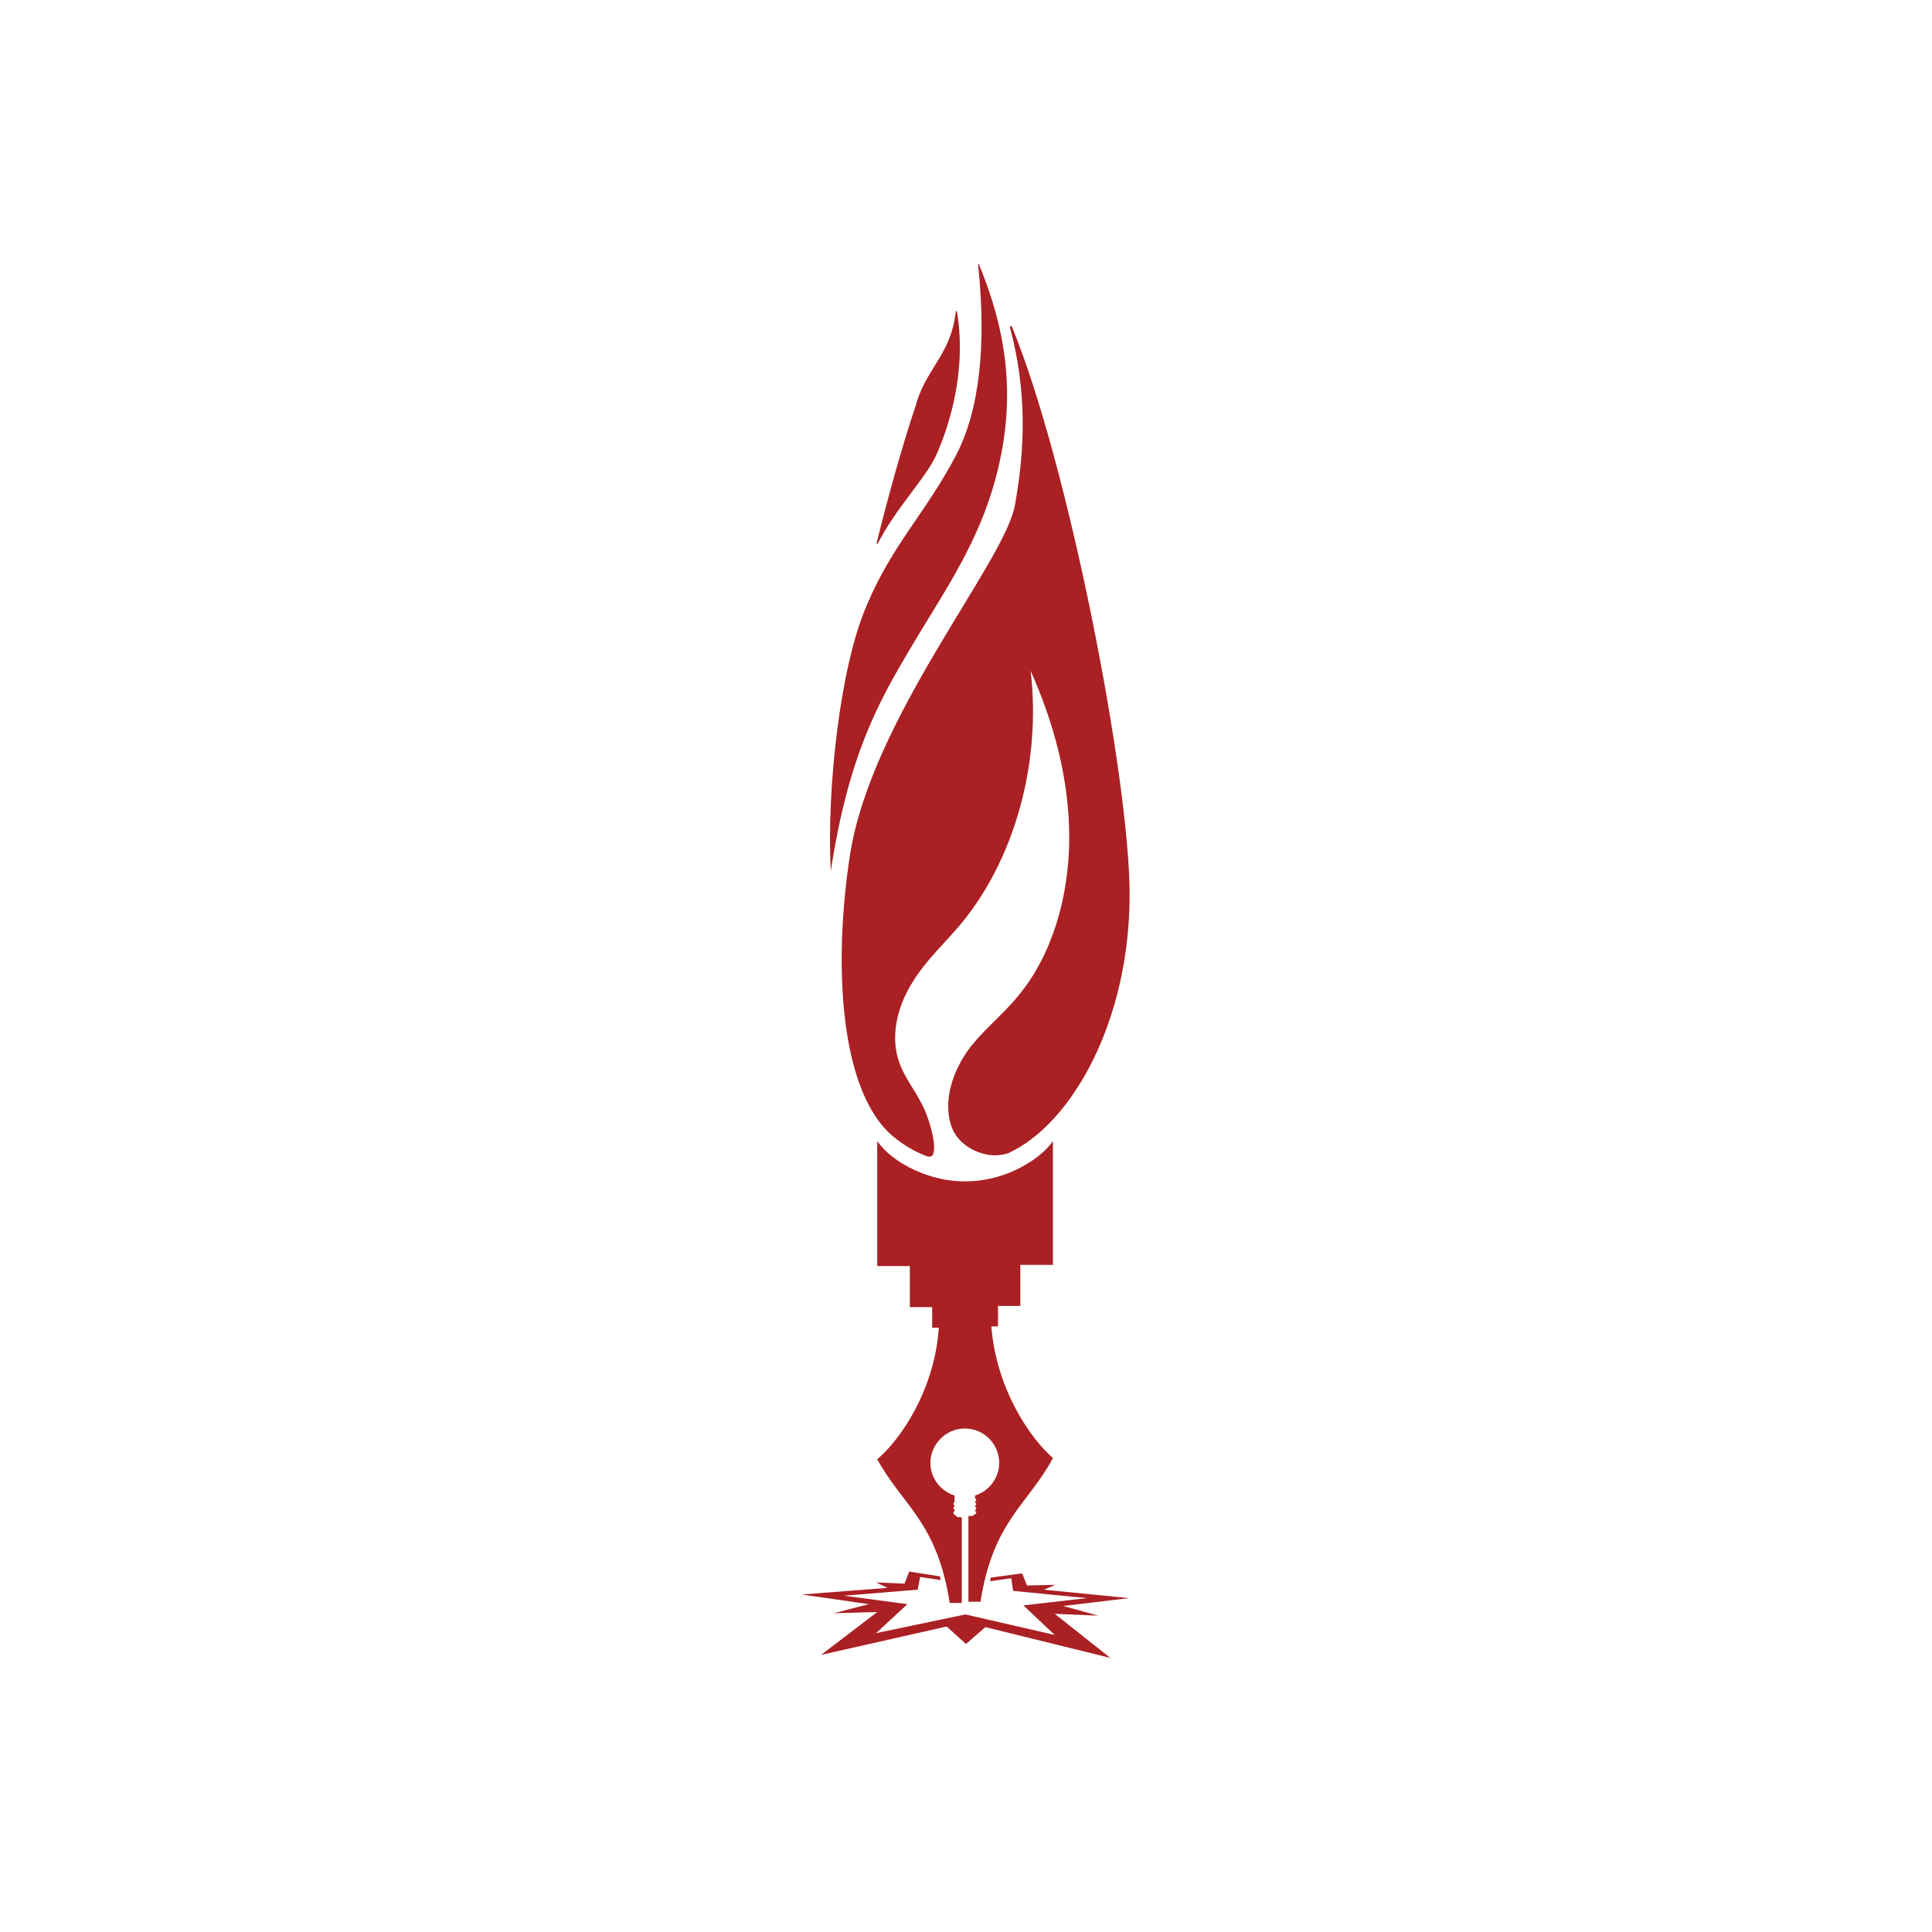
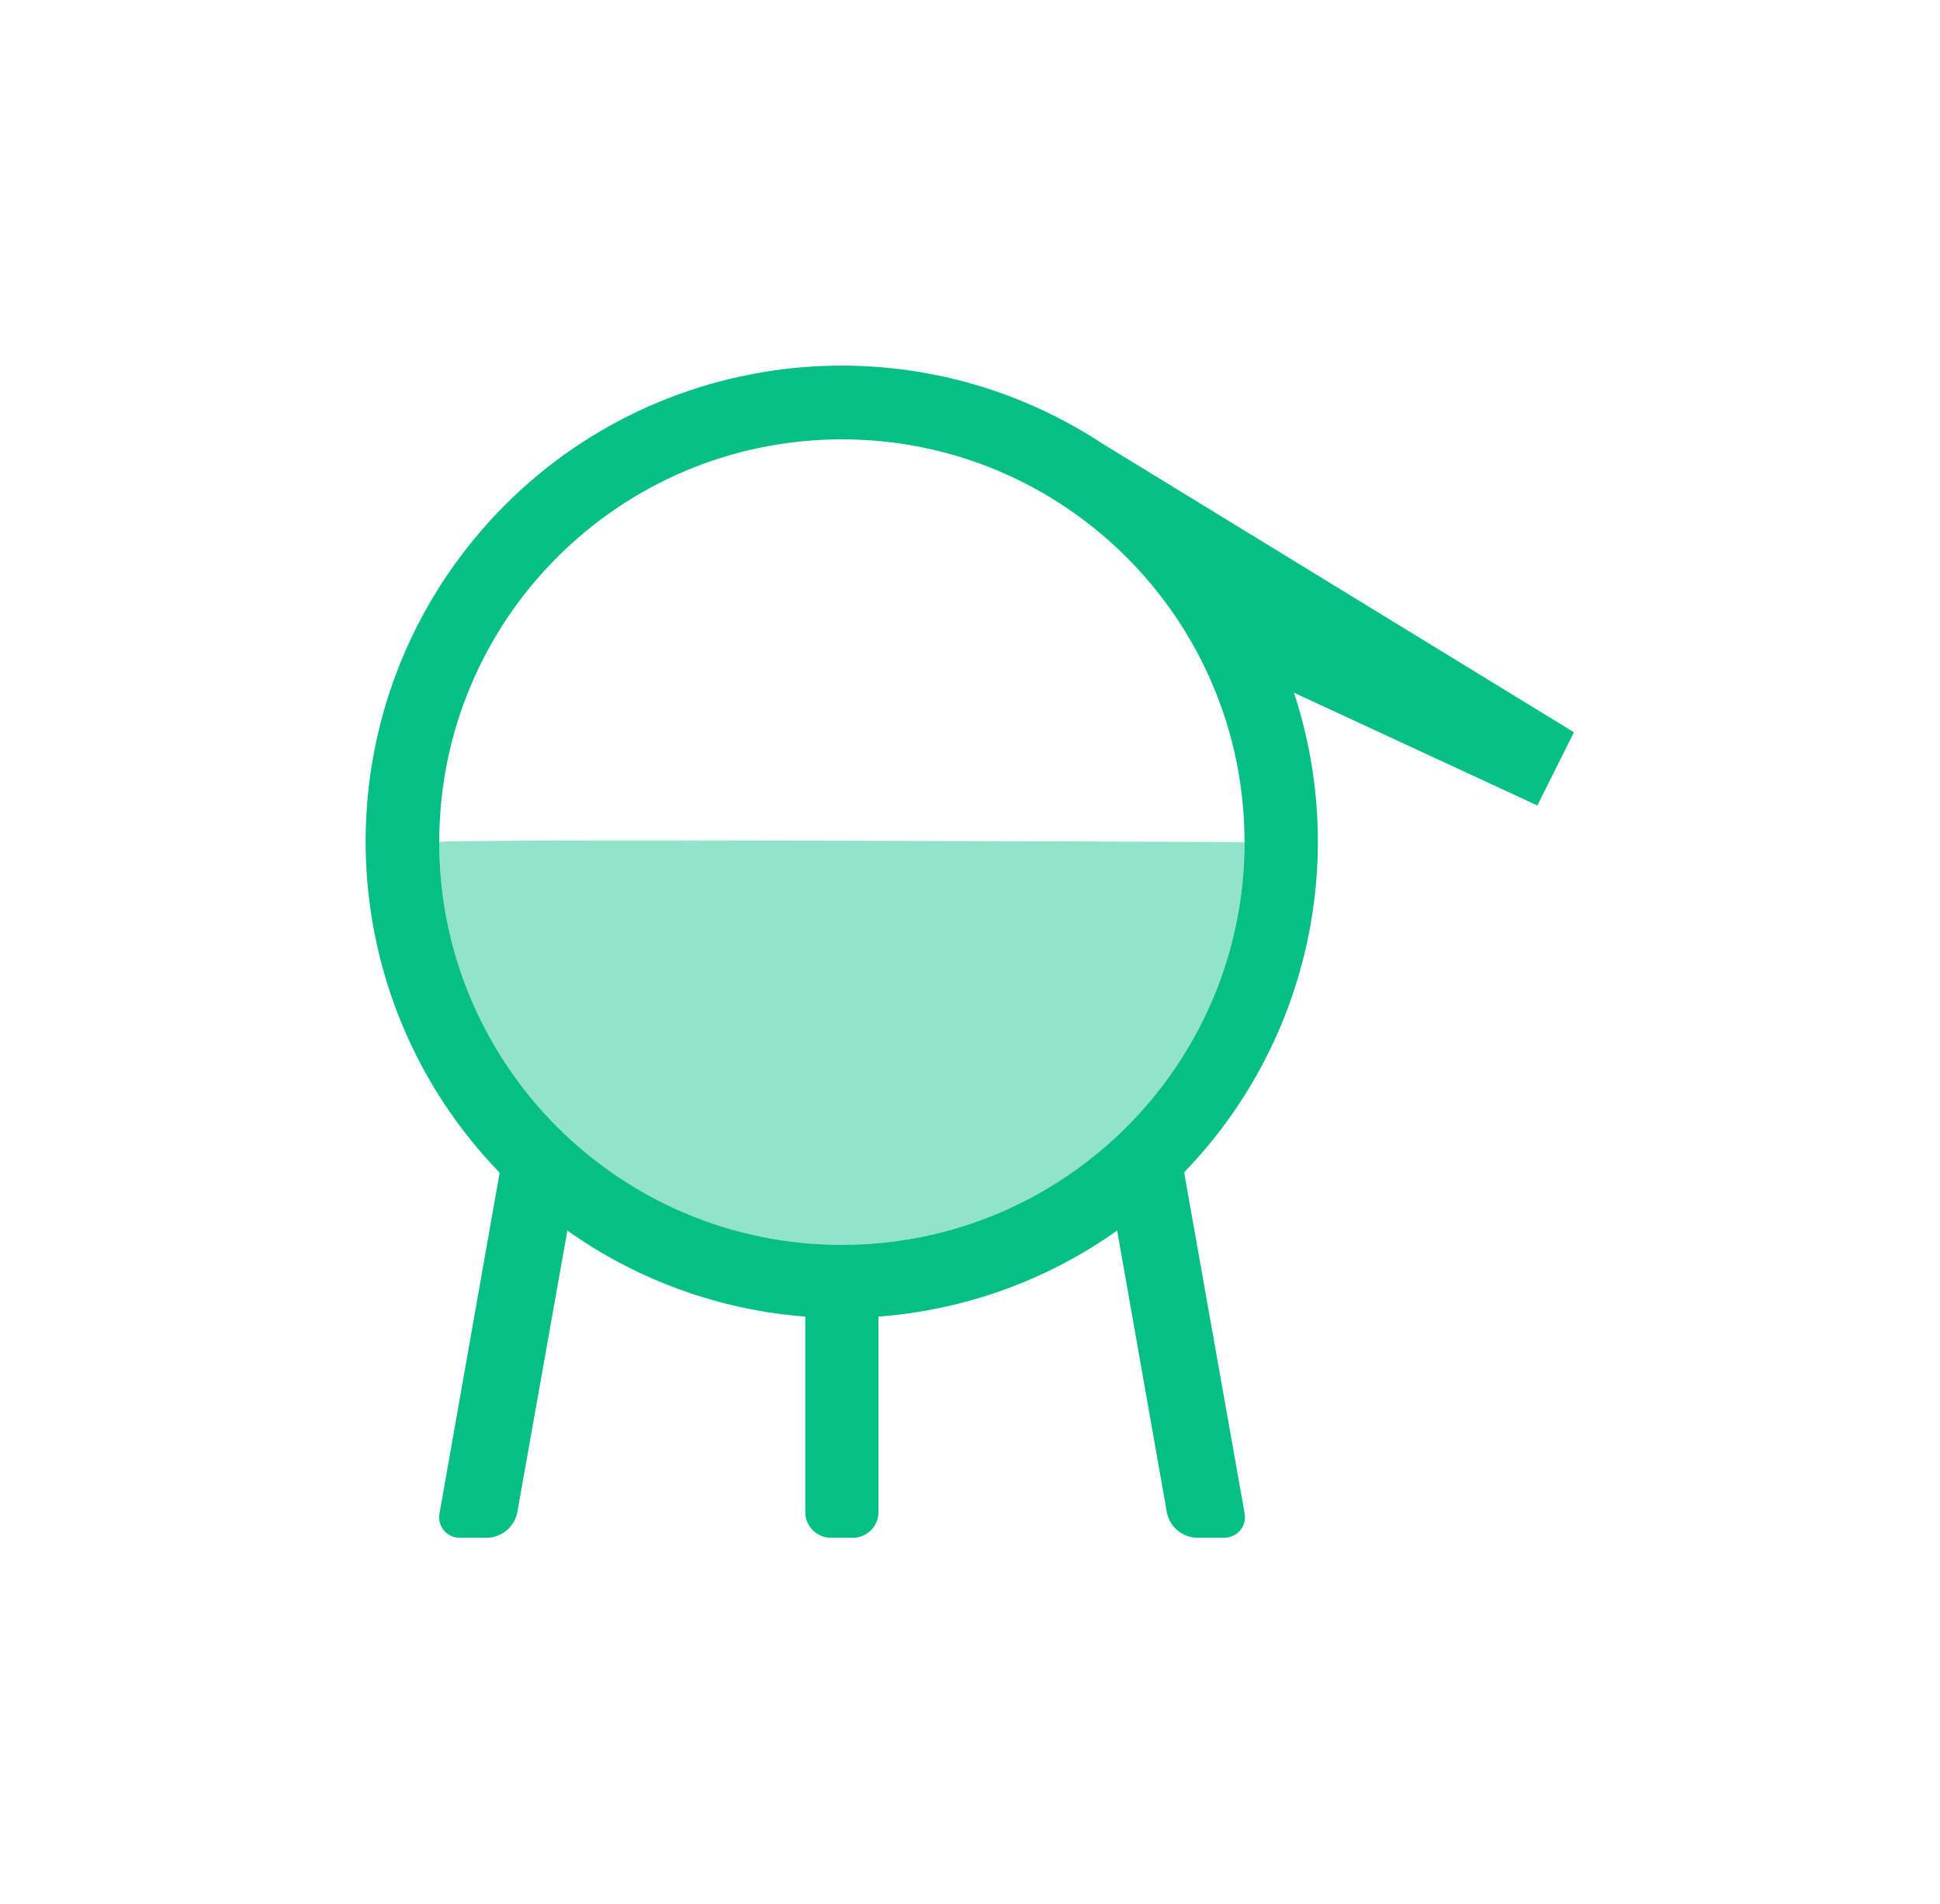
- <svg xmlns="http://www.w3.org/2000/svg" version="1.1" id="Layer_1" x="0px" y="0px" viewBox="0 0 32 32" style="enable-background:new 0 0 32 32;" xml:space="preserve">
-   <style type="text/css">
- 	.st0{fill:#AA2023;}
- </style>
-   <g>
-     <path class="st0" d="M18.7,26.47l-1.41-0.14l0.19-0.08l-0.47,0.01l-0.08-0.2l-0.52,0.07c0,0.02-0.01,0.04-0.01,0.06l0.35-0.05   l0.03,0.21L18,26.47l-1.05,0.12l0.52,0.49h0l0,0l-1.48-0.34l-1.48,0.31l0.52-0.48l-1.05-0.14l1.22-0.1l0.04-0.21l0.34,0.05   c0-0.02-0.01-0.04-0.01-0.06l-0.51-0.08l-0.08,0.2l-0.47-0.02l0.19,0.09l-1.42,0.11l1.11,0.16l-0.58,0.15l0.72-0.02l-0.93,0.71   l2.08-0.47l0.32,0.29l0.32-0.28l2.07,0.51l-0.92-0.73l0.72,0.03l-0.58-0.16L18.7,26.47z" />
-     <path class="st0" d="M15.55,21.99c-0.07,1.04-0.64,1.86-1.02,2.18c0.42,0.77,0.99,1.03,1.2,2.38h0.2v-1.42h-0.05   c-0.02,0-0.04-0.01-0.05-0.03h-0.02v-0.02c-0.01,0-0.02-0.01-0.02-0.02c0,0,0,0,0,0c0-0.01,0.01-0.03,0.02-0.03V25   c-0.01,0-0.02-0.01-0.02-0.02c0,0,0,0,0,0c0-0.01,0.01-0.03,0.02-0.03v-0.02c-0.01,0-0.02-0.01-0.02-0.02c0,0,0,0,0,0   c0-0.01,0.01-0.03,0.02-0.03v-0.11c-0.23-0.07-0.4-0.29-0.4-0.54c0-0.31,0.26-0.57,0.57-0.57c0.31,0,0.57,0.25,0.57,0.57   c0,0.25-0.17,0.47-0.4,0.54v0.05c0.01,0,0.02,0.01,0.02,0.02c0,0,0,0,0,0c0,0.01-0.01,0.03-0.02,0.03v0.02   c0.01,0,0.02,0.01,0.02,0.02c0,0,0,0,0,0c0,0.01-0.01,0.03-0.02,0.03v0.02c0.01,0,0.02,0.01,0.02,0.02c0,0,0,0,0,0   c0,0.01-0.01,0.03-0.02,0.03v0.02c0.01,0,0.02,0.01,0.02,0.02c0,0,0,0,0,0c0,0.01-0.01,0.03-0.02,0.03c0,0,0,0,0,0l-0.01,0   c-0.01,0.02-0.03,0.03-0.05,0.03h-0.05v1.42h0.2c0.21-1.34,0.78-1.6,1.2-2.38c-0.37-0.32-0.94-1.14-1.02-2.18h0.09h0.02v-0.34h0.37   v-0.68h0.54V18.9c-0.14,0.2-0.37,0.36-0.62,0.48c-0.54,0.25-1.13,0.25-1.67,0c-0.26-0.12-0.48-0.28-0.62-0.48v2.07h0.54v0.68h0.37   v0.34h0.02H15.55z" />
-     <path class="st0" d="M16.81,8.37c-0.18,0.96-2.37,3.51-2.73,5.78c-0.29,1.87-0.16,3.94,0.71,4.67c0.18,0.15,0.37,0.26,0.56,0.33h0   c0.03,0.01,0.06,0.01,0.08,0c0.12-0.09-0.04-0.64-0.16-0.86c-0.13-0.26-0.32-0.48-0.4-0.77c-0.12-0.43,0.02-0.9,0.25-1.26   c0.22-0.36,0.53-0.64,0.79-0.95c0.9-1.08,1.34-2.69,1.16-4.2c0.38,0.85,0.64,1.79,0.64,2.76c0,0.97-0.28,1.95-0.85,2.63   c-0.26,0.32-0.58,0.56-0.83,0.9c-0.24,0.34-0.41,0.81-0.28,1.23c0.08,0.26,0.31,0.42,0.54,0.48c0.15,0.04,0.29,0.03,0.41-0.01   c0,0,0,0,0,0c1.05-0.48,2.01-2.18,2.01-4.28c0-1.92-1.01-7.13-1.95-9.41c-0.01-0.02-0.04-0.01-0.03,0.02   C17.01,6.48,16.98,7.43,16.81,8.37z" />
-     <path class="st0" d="M13.76,14.43c0.29-1.9,0.78-2.78,1.3-3.66c0.52-0.88,1.07-1.65,1.38-2.67c0.39-1.3,0.3-2.46-0.23-3.73   c0-0.01-0.01,0-0.01,0.01c0.14,1.32,0.03,2.41-0.37,3.17c-0.5,0.95-1.06,1.48-1.48,2.49C13.92,11.04,13.69,13.04,13.76,14.43   C13.75,14.44,13.76,14.44,13.76,14.43z" />
-     <path class="st0" d="M14.54,9c0.3-0.59,0.82-1.11,0.98-1.49c0.26-0.6,0.48-1.47,0.33-2.35c0-0.01-0.01-0.01-0.02,0   c-0.07,0.68-0.46,0.92-0.64,1.48c0,0.01-0.01,0.02-0.01,0.04c-0.23,0.68-0.45,1.47-0.66,2.31C14.52,9.01,14.54,9.02,14.54,9z" />
+ <svg xmlns="http://www.w3.org/2000/svg" width="53" height="52" viewBox="-10 -10 53 52">
+   <g fill="#05BF85" fill-rule="evenodd">
+     <path d="M20.14 2.13L33 10l-1 2-6.65-3.08a12.99 12.99 0 0 1-3 13.1l1.65 9.3c.07.38-.2.68-.57.68h-.74a.86.86 0 0 1-.81-.68l-1.36-7.71A12.93 12.93 0 0 1 14 25.96v5.34a.7.7 0 0 1-.7.7h-.6a.7.7 0 0 1-.7-.7v-5.34a12.93 12.93 0 0 1-6.5-2.35l-1.37 7.71a.86.86 0 0 1-.81.68h-.73a.56.56 0 0 1-.58-.68l1.64-9.29a13 13 0 0 1 16.49-19.9zM13 24a11 11 0 1 0 0-22 11 11 0 0 0 0 22z" />
+     <path fill-opacity=".44" d="M13 24a11 11 0 0 0 11-11s-22-.1-22 0a11 11 0 0 0 11 11z" />
  </g>
</svg>
